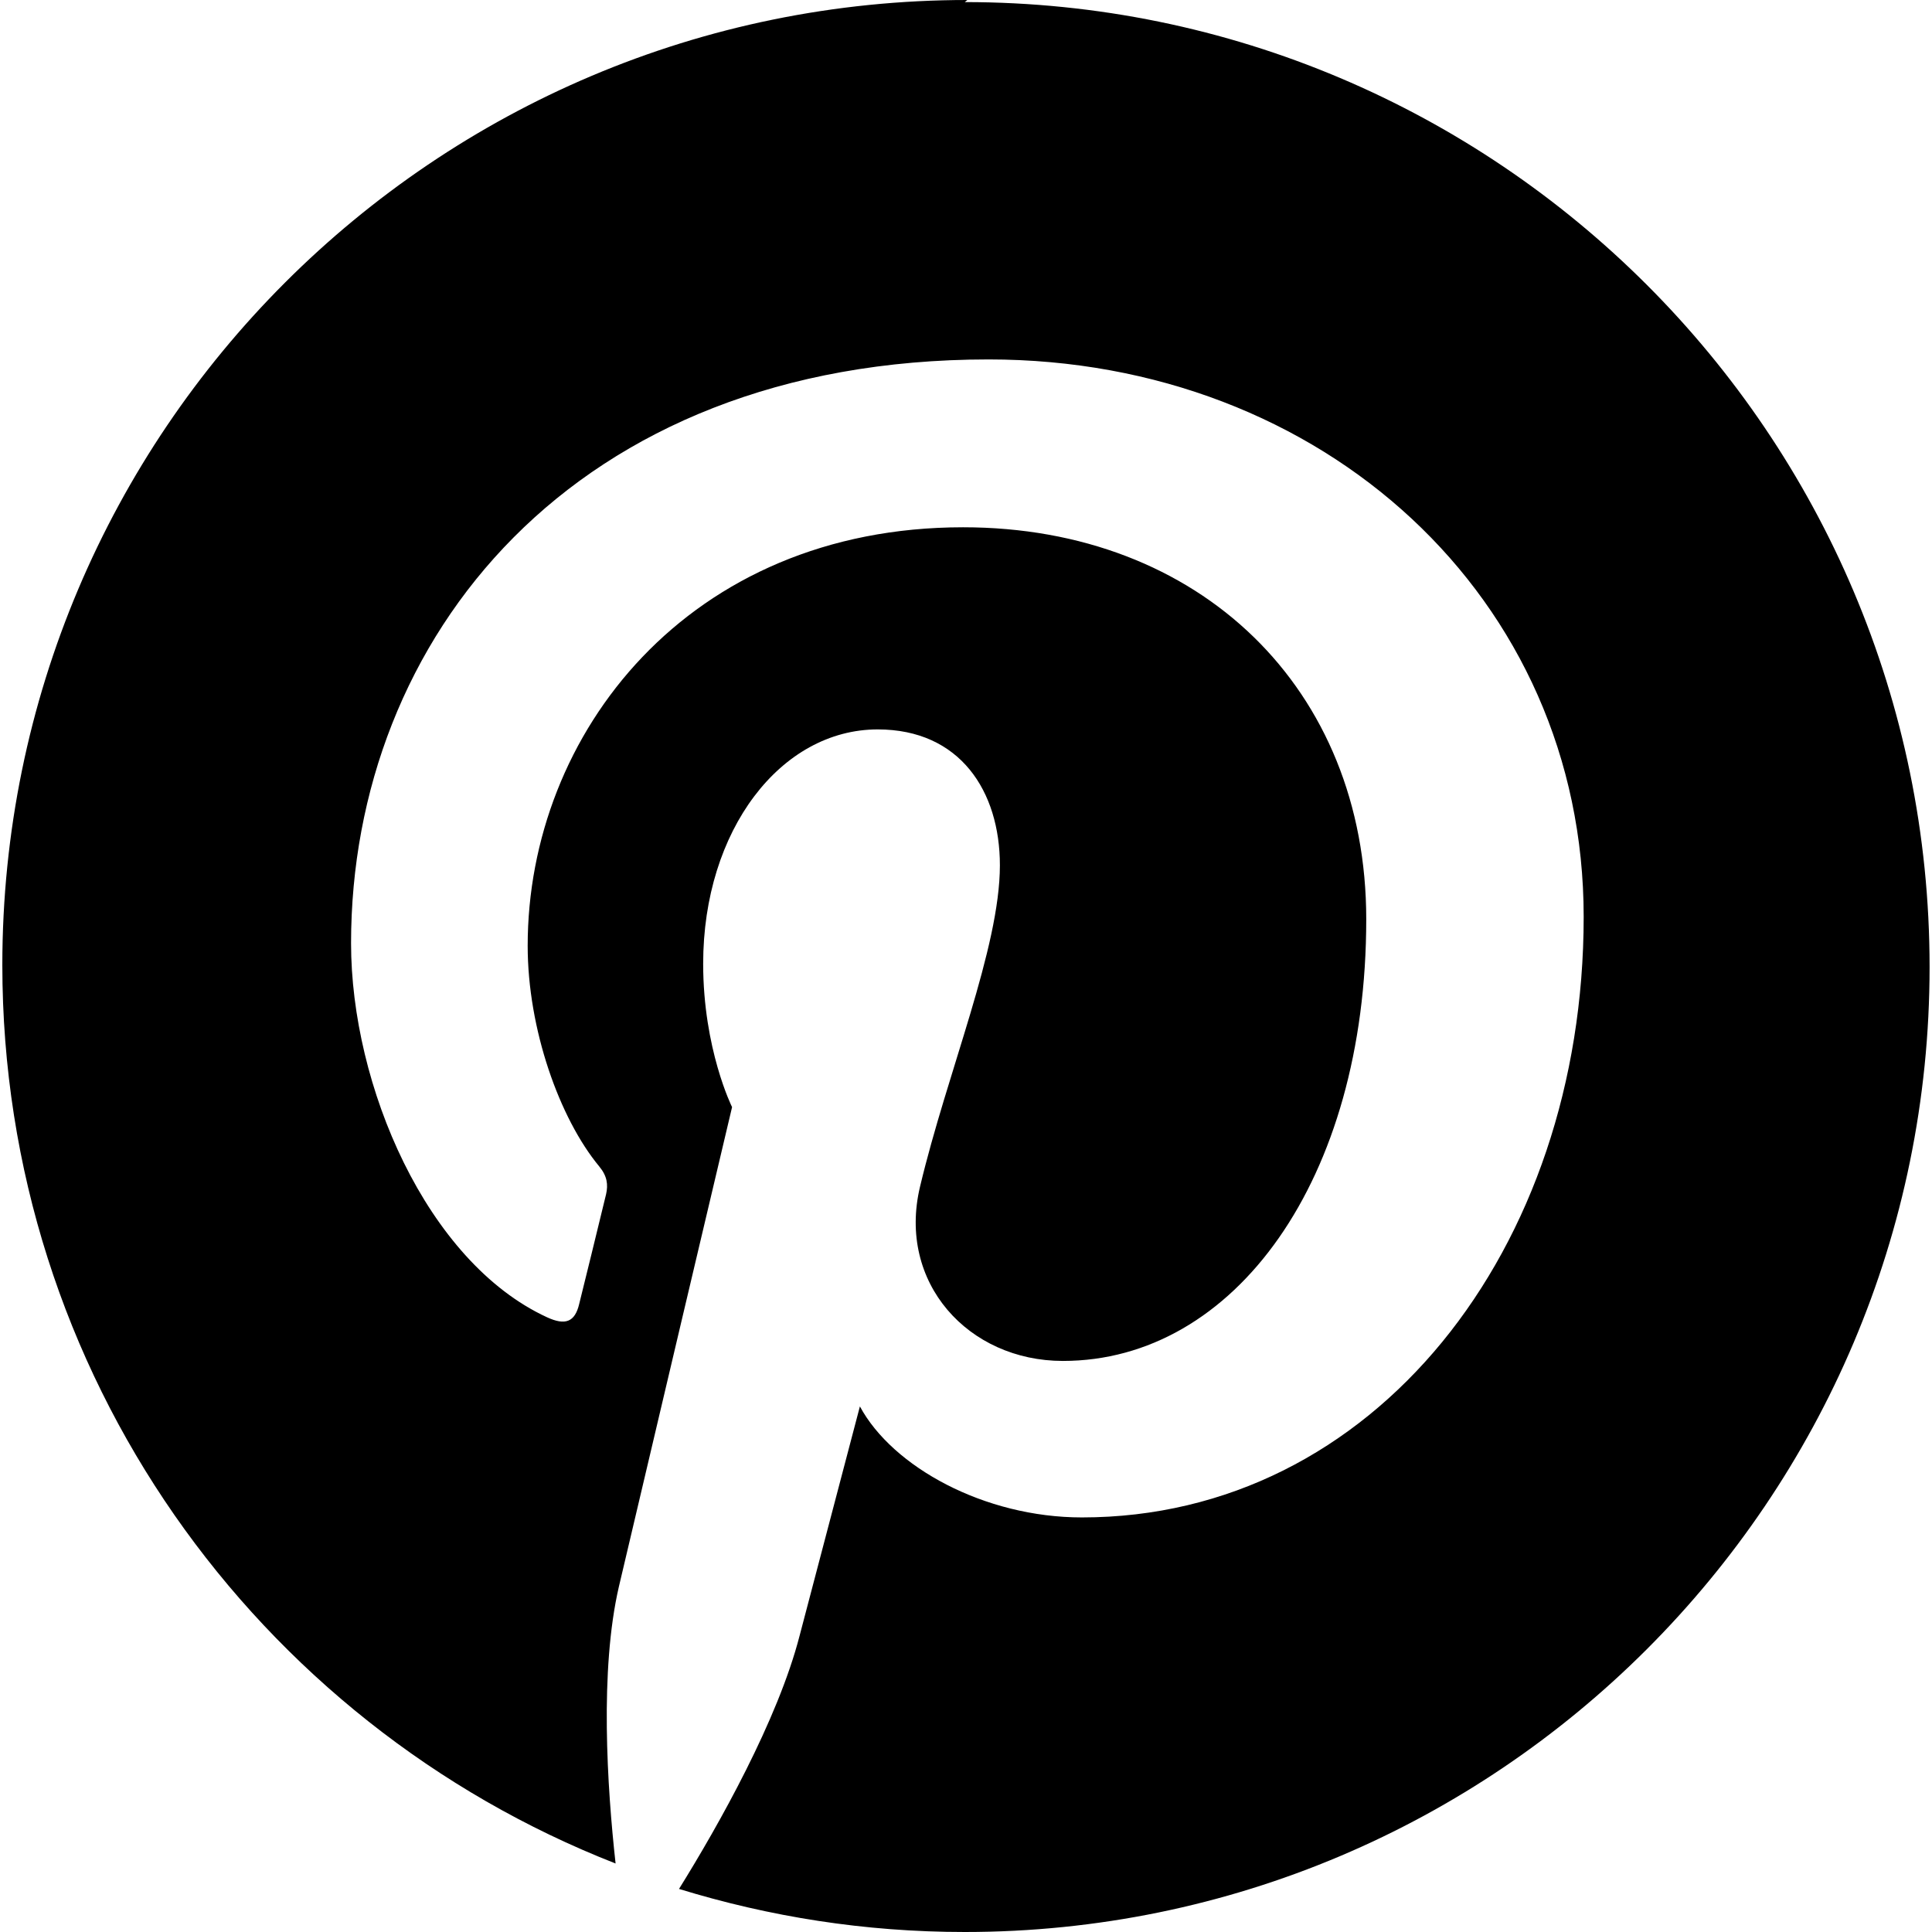
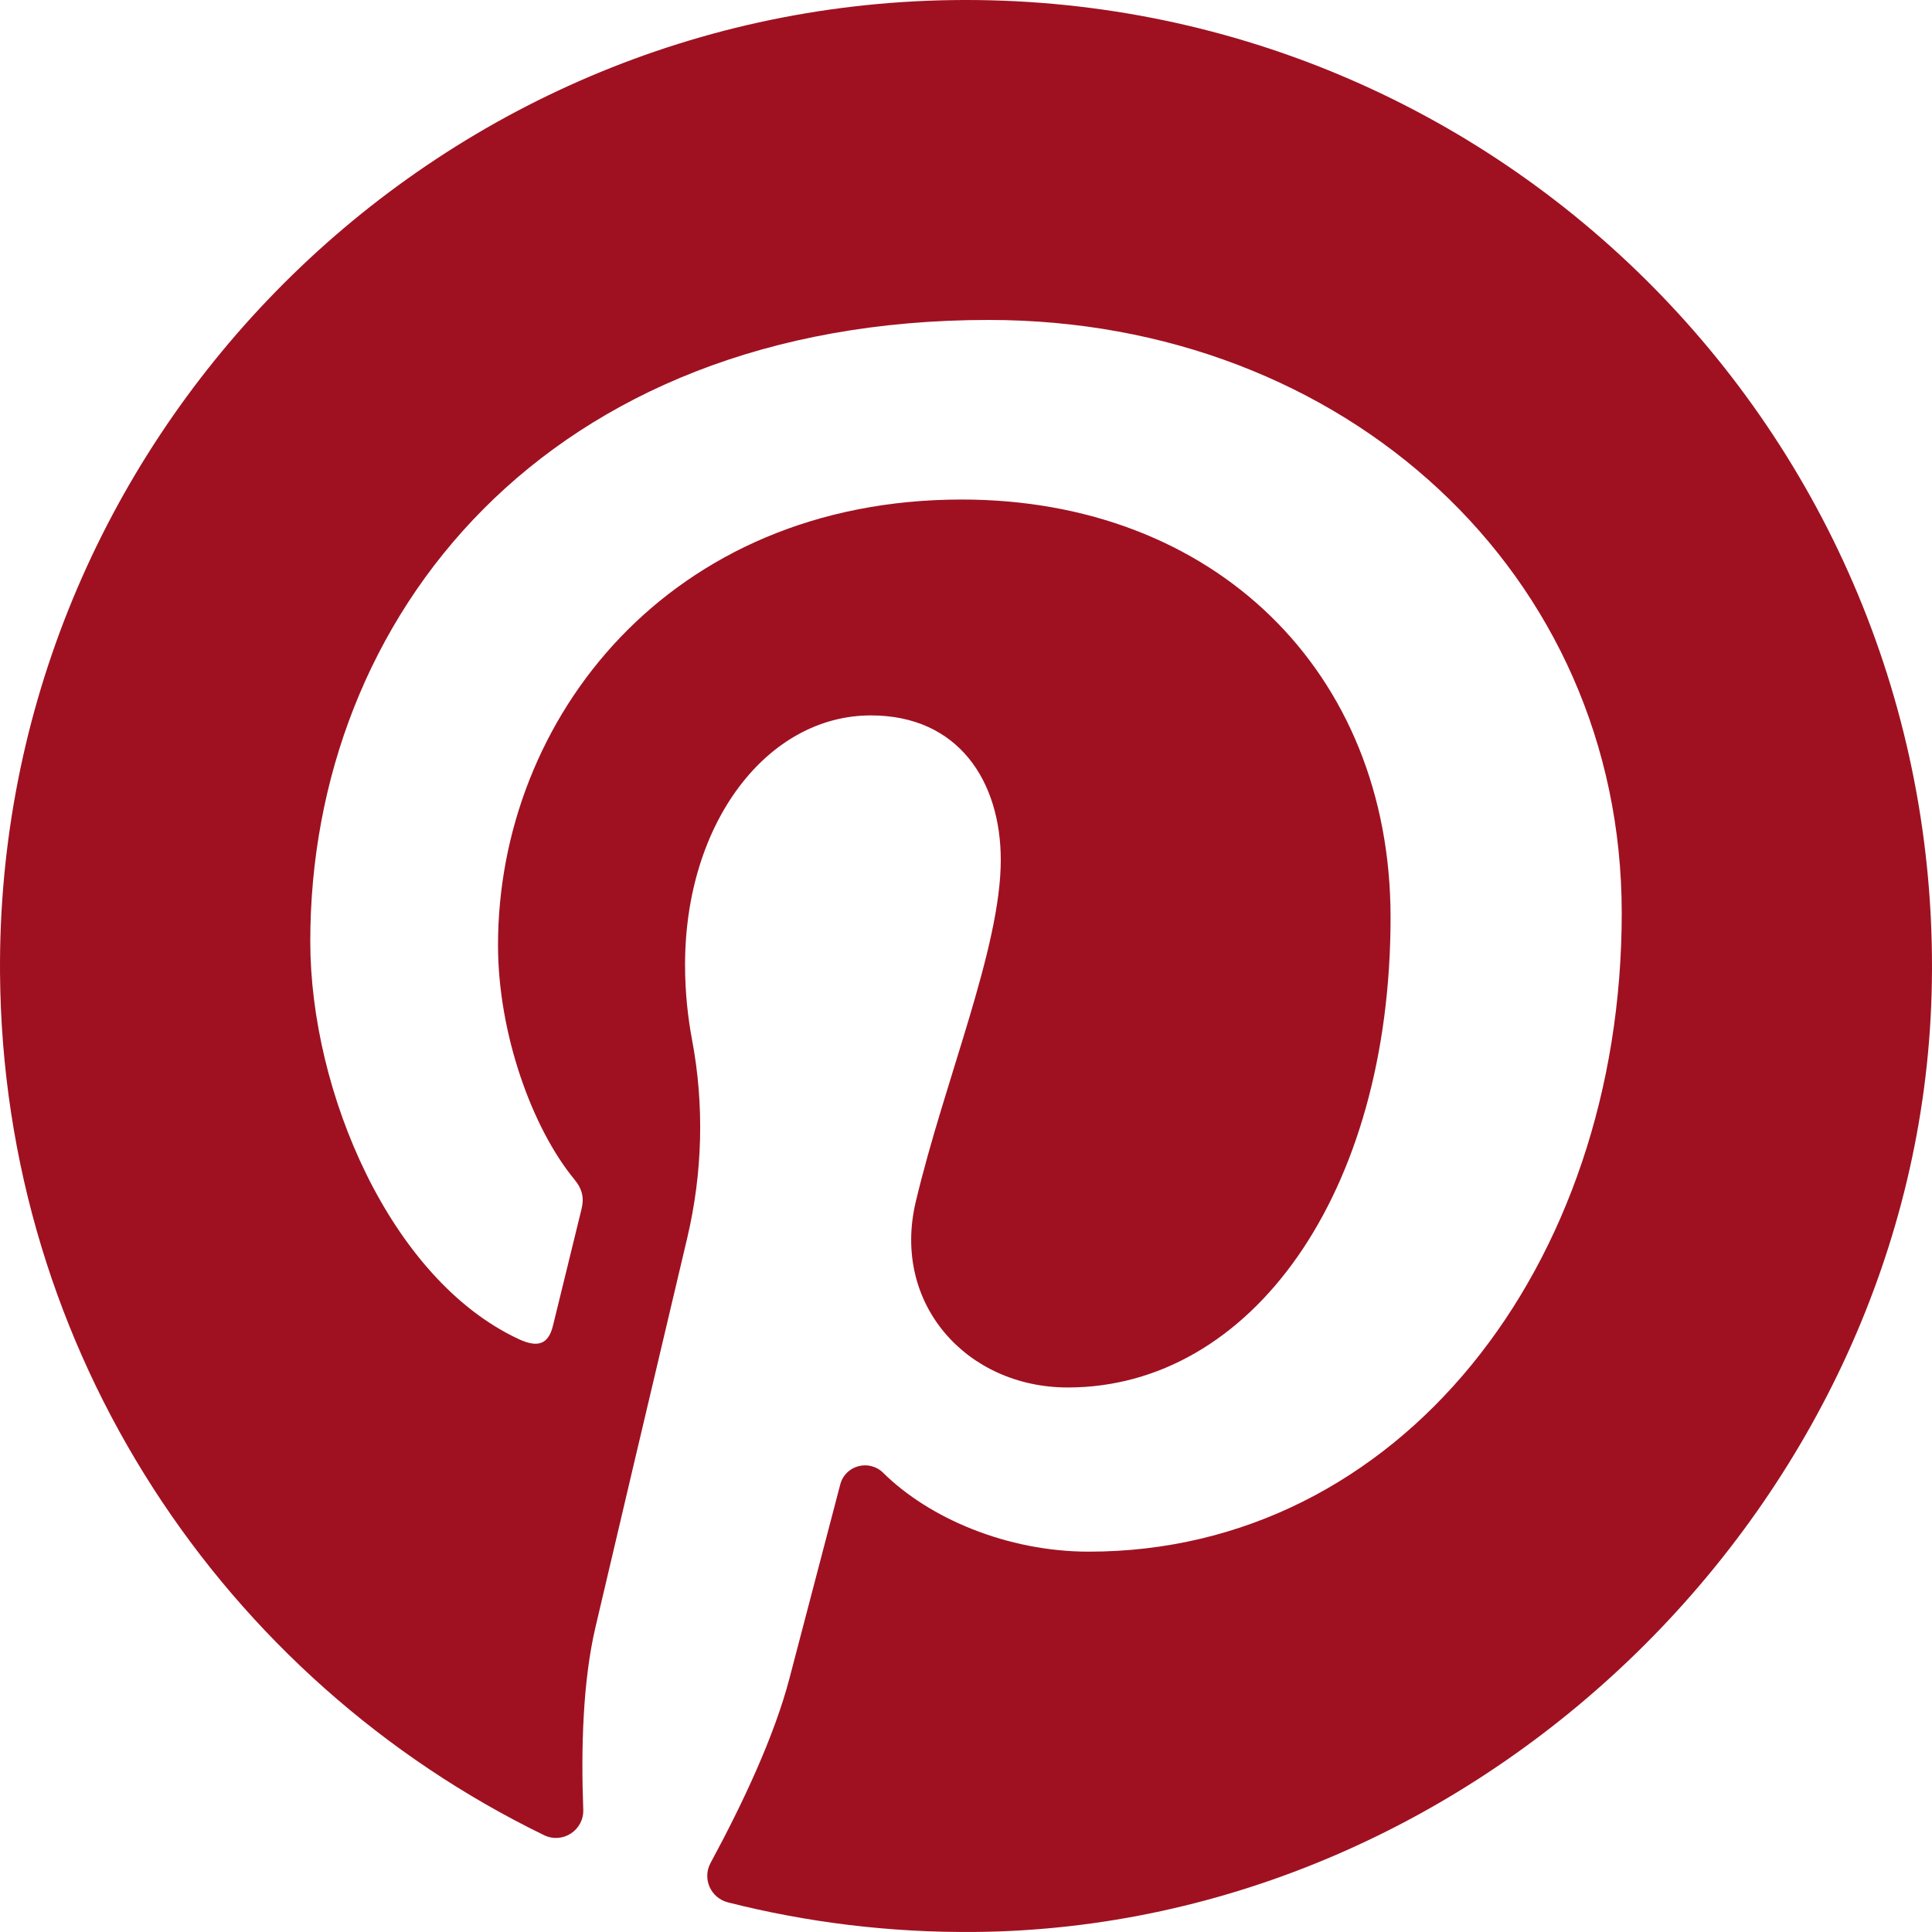
- <svg xmlns="http://www.w3.org/2000/svg" role="img" viewBox="0 0 24 24">
-   <path d="M12.017 0C5.396 0 .029 5.367.029 11.987c0 5.079 3.158 9.417 7.618 11.162-.105-.949-.199-2.403.041-3.439.219-.937 1.406-5.957 1.406-5.957s-.359-.72-.359-1.781c0-1.663.967-2.911 2.168-2.911 1.024 0 1.518.769 1.518 1.688 0 1.029-.653 2.567-.992 3.992-.285 1.193.6 2.165 1.775 2.165 2.128 0 3.768-2.245 3.768-5.487 0-2.861-2.063-4.869-5.008-4.869-3.41 0-5.409 2.562-5.409 5.199 0 1.033.394 2.143.889 2.741.099.12.112.225.085.345-.09.375-.293 1.199-.334 1.363-.053.225-.172.271-.401.165-1.495-.69-2.433-2.878-2.433-4.646 0-3.776 2.748-7.252 7.92-7.252 4.158 0 7.392 2.967 7.392 6.923 0 4.135-2.607 7.462-6.233 7.462-1.214 0-2.354-.629-2.758-1.379l-.749 2.848c-.269 1.045-1.004 2.352-1.498 3.146 1.123.345 2.306.535 3.55.535 6.607 0 11.985-5.365 11.985-11.987C23.97 5.39 18.592.026 11.985.026L12.017 0z" />
+ <svg xmlns="http://www.w3.org/2000/svg" version="1.1" id="Layer_1" x="0px" y="0px" viewBox="0 0 412.439 412.439" style="enable-background:new 0 0 412.439 412.439;" xml:space="preserve">
+   <path style="fill:#9F1121;" d="M412.352,212.265c3.366-117.68-91.89-213.949-209.203-212.243  C90.239,1.664-0.858,94.912,0.006,207.831c0.62,80.912,47.841,150.724,116.145,183.94c3.951,1.921,8.525-1.066,8.36-5.457  c-0.498-13.268-0.069-27.452,2.586-38.854c2.613-11.227,12.866-54.643,19.607-83.164c3.281-13.885,3.677-28.303,1.035-42.324  c-0.867-4.601-1.495-10.006-1.495-16.013c0-30.479,17.666-53.235,39.663-53.235c18.701,0,27.735,14.041,27.735,30.877  c0,18.807-11.975,46.925-18.155,72.984c-5.164,21.818,10.942,39.61,32.46,39.61c38.96,0,68.907-41.08,68.907-100.378  c0-52.483-37.712-89.179-91.561-89.179c-62.369,0-98.978,46.781-98.978,95.127c0,18.839,7.258,39.042,16.313,50.024  c1.79,2.17,2.054,4.073,1.521,6.287c-1.664,6.924-5.362,21.813-6.088,24.859c-0.957,4.013-3.177,4.863-7.33,2.932  c-27.379-12.744-44.494-52.769-44.494-84.919c0-69.147,50.239-132.647,144.833-132.647c76.04,0,135.134,54.184,135.134,126.599  c0,75.545-47.633,136.343-113.747,136.343c-17.471,0-34.12-7.14-43.908-16.821c-3.01-2.977-8.099-1.621-9.173,2.474  c-3.447,13.133-9.019,34.376-10.814,41.284c-3.232,12.429-10.043,26.905-16.871,39.512c-1.814,3.35,0.021,7.488,3.714,8.424  c16.857,4.275,34.538,6.482,52.764,6.313C316.378,411.425,409.258,320.436,412.352,212.265z" />
+   <g>
+ </g>
+   <g>
+ </g>
+   <g>
+ </g>
+   <g>
+ </g>
+   <g>
+ </g>
+   <g>
+ </g>
+   <g>
+ </g>
+   <g>
+ </g>
+   <g>
+ </g>
+   <g>
+ </g>
+   <g>
+ </g>
+   <g>
+ </g>
+   <g>
+ </g>
+   <g>
+ </g>
+   <g>
+ </g>
</svg>
